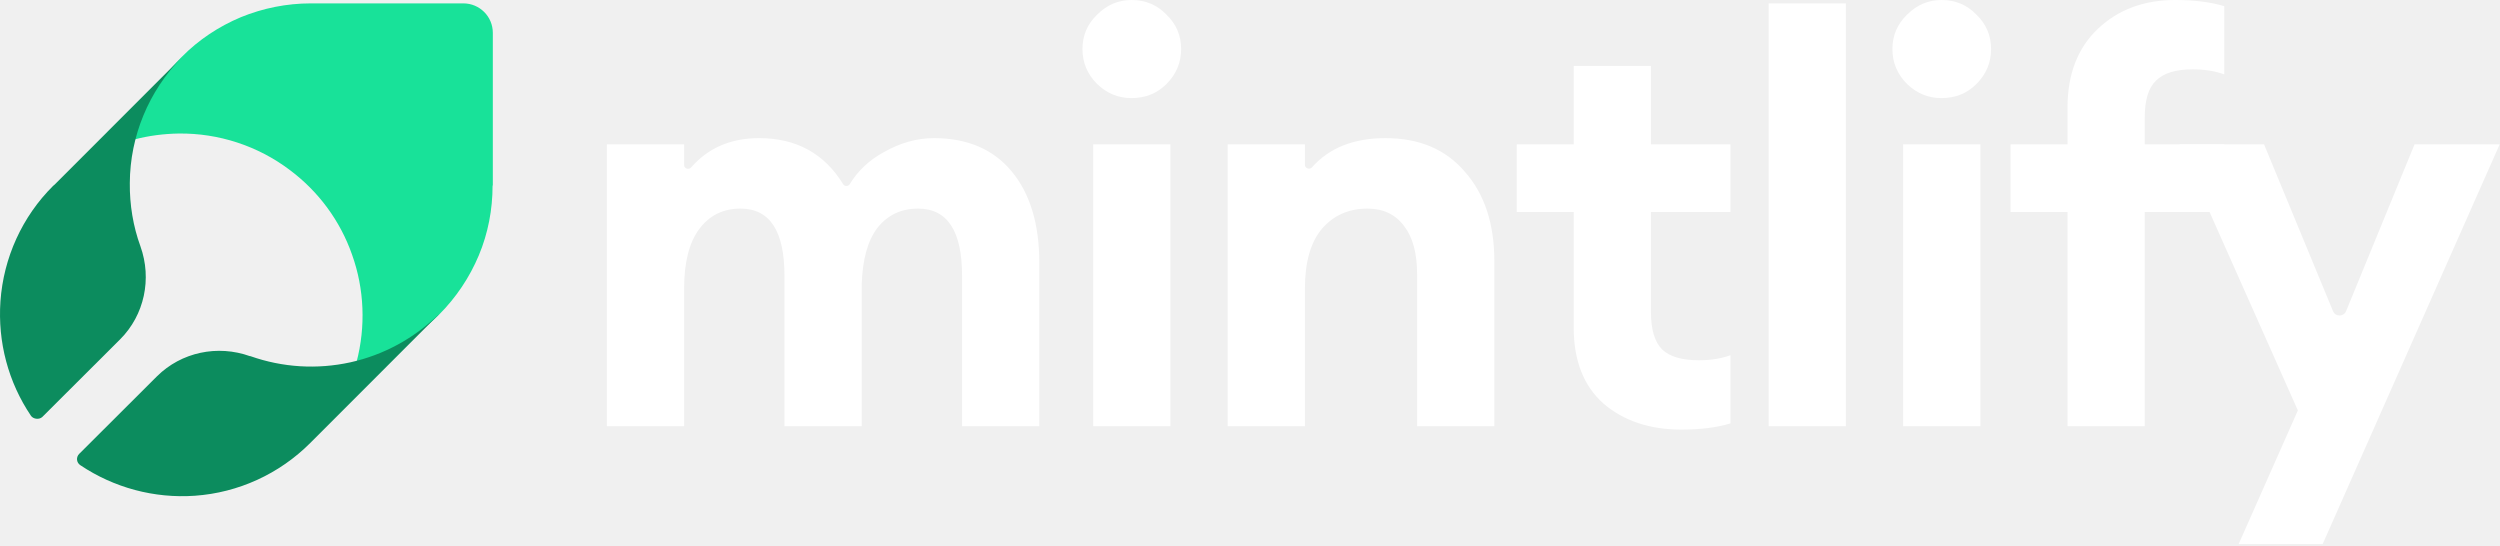
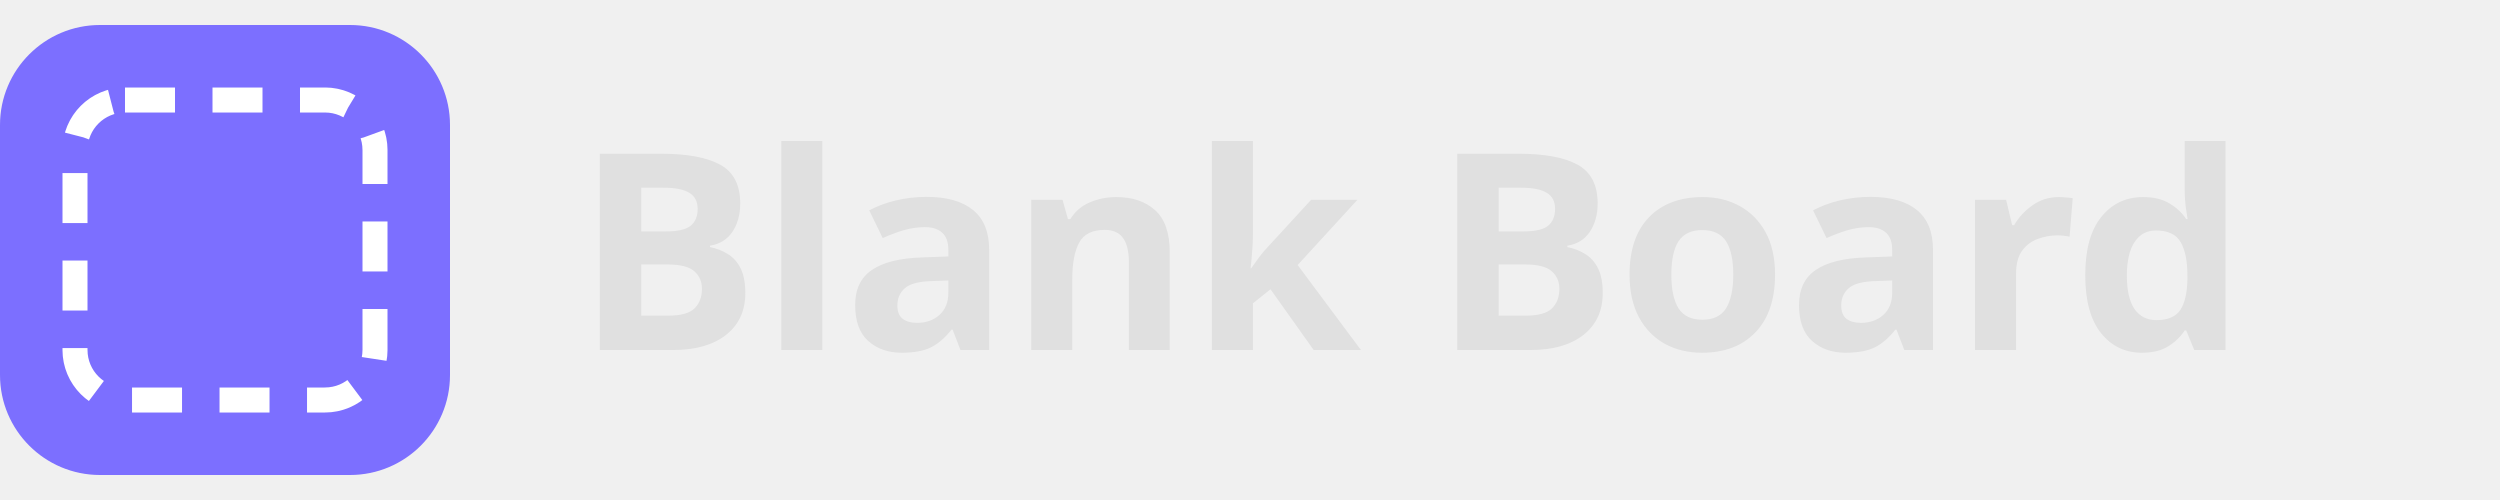
- <svg xmlns="http://www.w3.org/2000/svg" width="1682" height="367" viewBox="0 0 1682 367" fill="none">
-   <path d="M1562.69 366.037H1506.17L1546 276.14L1466.34 97.105H1523.24L1569.66 209.337C1571.28 213.26 1576.84 213.253 1578.45 209.325L1624.52 97.105H1681.79L1562.69 366.037Z" fill="white" />
-   <path d="M1391.02 286.761V142.622H1352.71V97.104H1391.02V72.449C1391.02 49.943 1397.85 32.242 1411.5 19.345C1425.16 6.448 1442.48 0 1463.47 0C1476.37 0 1487.37 1.391 1496.47 4.172V50.069C1490.4 47.793 1483.32 46.656 1475.23 46.656C1463.85 46.656 1455.63 49.184 1450.57 54.242C1445.51 59.046 1442.99 67.265 1442.99 78.897V97.104H1496.47V142.622H1442.99V286.761H1391.02Z" fill="white" />
-   <path d="M1306.22 66.001C1297.37 66.001 1289.66 62.84 1283.08 56.518C1276.51 49.943 1273.22 42.104 1273.22 33C1273.22 23.897 1276.51 16.184 1283.08 9.862C1289.66 3.287 1297.37 0 1306.22 0C1315.58 0 1323.42 3.287 1329.74 9.862C1336.31 16.184 1339.6 23.897 1339.6 33C1339.6 42.104 1336.31 49.943 1329.74 56.518C1323.42 62.84 1315.58 66.001 1306.22 66.001ZM1280.43 286.761V97.104H1332.39V286.761H1280.43Z" fill="white" />
-   <path d="M1189.94 286.761V2.276H1241.91V286.761H1189.94Z" fill="white" />
-   <path d="M1131.24 289.037C1110 289.037 1092.55 283.221 1078.89 271.588C1065.49 259.703 1058.79 242.634 1058.79 220.381V142.622H1020.48V97.104H1058.79V44.38H1110.76V97.104H1164.24V142.622H1110.76V210.14C1110.76 221.772 1113.29 230.117 1118.34 235.174C1123.4 239.979 1131.62 242.381 1143 242.381C1151.09 242.381 1158.17 241.243 1164.24 238.967V284.864C1155.14 287.646 1144.14 289.037 1131.24 289.037Z" fill="white" />
-   <path d="M825.979 286.761V97.104H877.945V110.967C877.945 113.311 881.135 114.347 882.688 112.591C894.273 99.485 910.773 92.932 932.187 92.932C954.946 92.932 972.774 100.518 985.67 115.69C998.82 130.61 1005.39 150.587 1005.39 175.622V286.761H953.429V184.346C953.429 170.438 950.521 159.691 944.704 152.104C938.888 144.265 930.67 140.346 920.049 140.346C907.405 140.346 897.164 144.898 889.325 154.001C881.738 163.105 877.945 176.507 877.945 194.208V286.761H825.979Z" fill="white" />
-   <path d="M761.286 66.001C752.436 66.001 744.723 62.84 738.148 56.518C731.574 49.943 728.286 42.104 728.286 33C728.286 23.897 731.574 16.184 738.148 9.862C744.723 3.287 752.436 0 761.286 0C770.643 0 778.482 3.287 784.804 9.862C791.379 16.184 794.666 23.897 794.666 33C794.666 42.104 791.379 49.943 784.804 56.518C778.482 62.84 770.643 66.001 761.286 66.001ZM735.493 286.761V97.104H787.459V286.761H735.493Z" fill="white" />
-   <path d="M647.273 286.761V185.484C647.273 155.392 637.411 140.346 617.686 140.346C606.307 140.346 597.204 144.645 590.376 153.242C583.801 161.84 580.261 174.61 579.755 191.553V286.761H527.789V185.484C527.789 155.392 517.927 140.346 498.203 140.346C486.571 140.346 477.341 144.898 470.513 154.001C463.685 163.105 460.272 176.507 460.272 194.208V286.761H408.306V97.104H460.272V111.103C460.272 113.435 463.407 114.462 464.939 112.704C476.419 99.522 491.68 92.932 510.72 92.932C535.742 92.932 554.588 103.262 567.259 123.923C568.258 125.553 570.718 125.527 571.712 123.894C577.189 114.891 584.802 107.731 594.548 102.414C605.675 96.093 616.928 92.932 628.307 92.932C650.813 92.932 668.261 100.391 680.652 115.311C693.043 130.231 699.239 150.714 699.239 176.76V286.761H647.273Z" fill="white" />
-   <path d="M331.569 124.833V22.09C331.569 11.065 322.625 2.276 311.764 2.276H209.069C192.938 2.276 176.967 5.472 162.113 11.544C147.26 17.775 133.685 26.724 122.345 38.228L121.546 39.027C106.533 54.207 95.833 73.062 90.402 93.834C100.145 91.277 110.206 89.999 120.268 89.839C147.1 89.52 173.453 98.148 194.855 114.287C214.18 128.668 228.873 148.481 236.859 171.331C245.164 194.5 246.122 219.746 239.893 243.554C260.496 238.122 279.503 227.416 294.675 212.396L295.474 211.597C306.813 200.252 315.917 186.67 322.145 171.81C328.374 156.95 331.409 140.971 331.409 124.833H331.569Z" fill="#18E299" />
-   <path d="M87.337 123.098C87.496 91.579 100.066 61.334 122.182 38.73L36.739 124.212C36.421 124.531 36.102 124.69 35.784 125.008C14.941 145.702 2.371 173.4 0.303 202.69C-1.607 230.07 5.553 257.131 20.828 279.736C22.285 281.892 26.238 282.601 28.466 280.532L80.813 228.319C97.202 211.923 102.293 187.568 94.497 165.759C89.564 152.229 87.178 137.743 87.337 123.098Z" fill="#0C8C5E" />
-   <path d="M294.976 211.605C278.587 227.683 258.062 238.826 235.786 243.761C213.351 248.695 190.121 247.263 168.482 239.622C168.482 239.622 168.323 239.622 168.164 239.622C146.365 231.822 122.022 236.916 105.633 253.153L53.285 305.365C51.057 307.594 51.376 311.255 54.081 313.006C76.674 328.129 103.724 335.451 131.091 333.541C160.368 331.472 187.894 318.896 208.737 298.043L209.533 297.247L294.976 211.765V211.605Z" fill="#0C8C5E" />
+ <svg xmlns="http://www.w3.org/2000/svg" viewBox="0 0 200 40" fill="none">
+   <rect width="36" height="36" rx="8" fill="#7c6fff" y="2" />
+   <rect x="6" y="8" width="24" height="24" rx="4" fill="none" stroke="white" stroke-width="2" stroke-dasharray="4 3" />
+   <text x="46" y="28" font-family="system-ui, sans-serif" font-size="22" font-weight="700" fill="#e0e0e0">Blank Board</text>
</svg>
